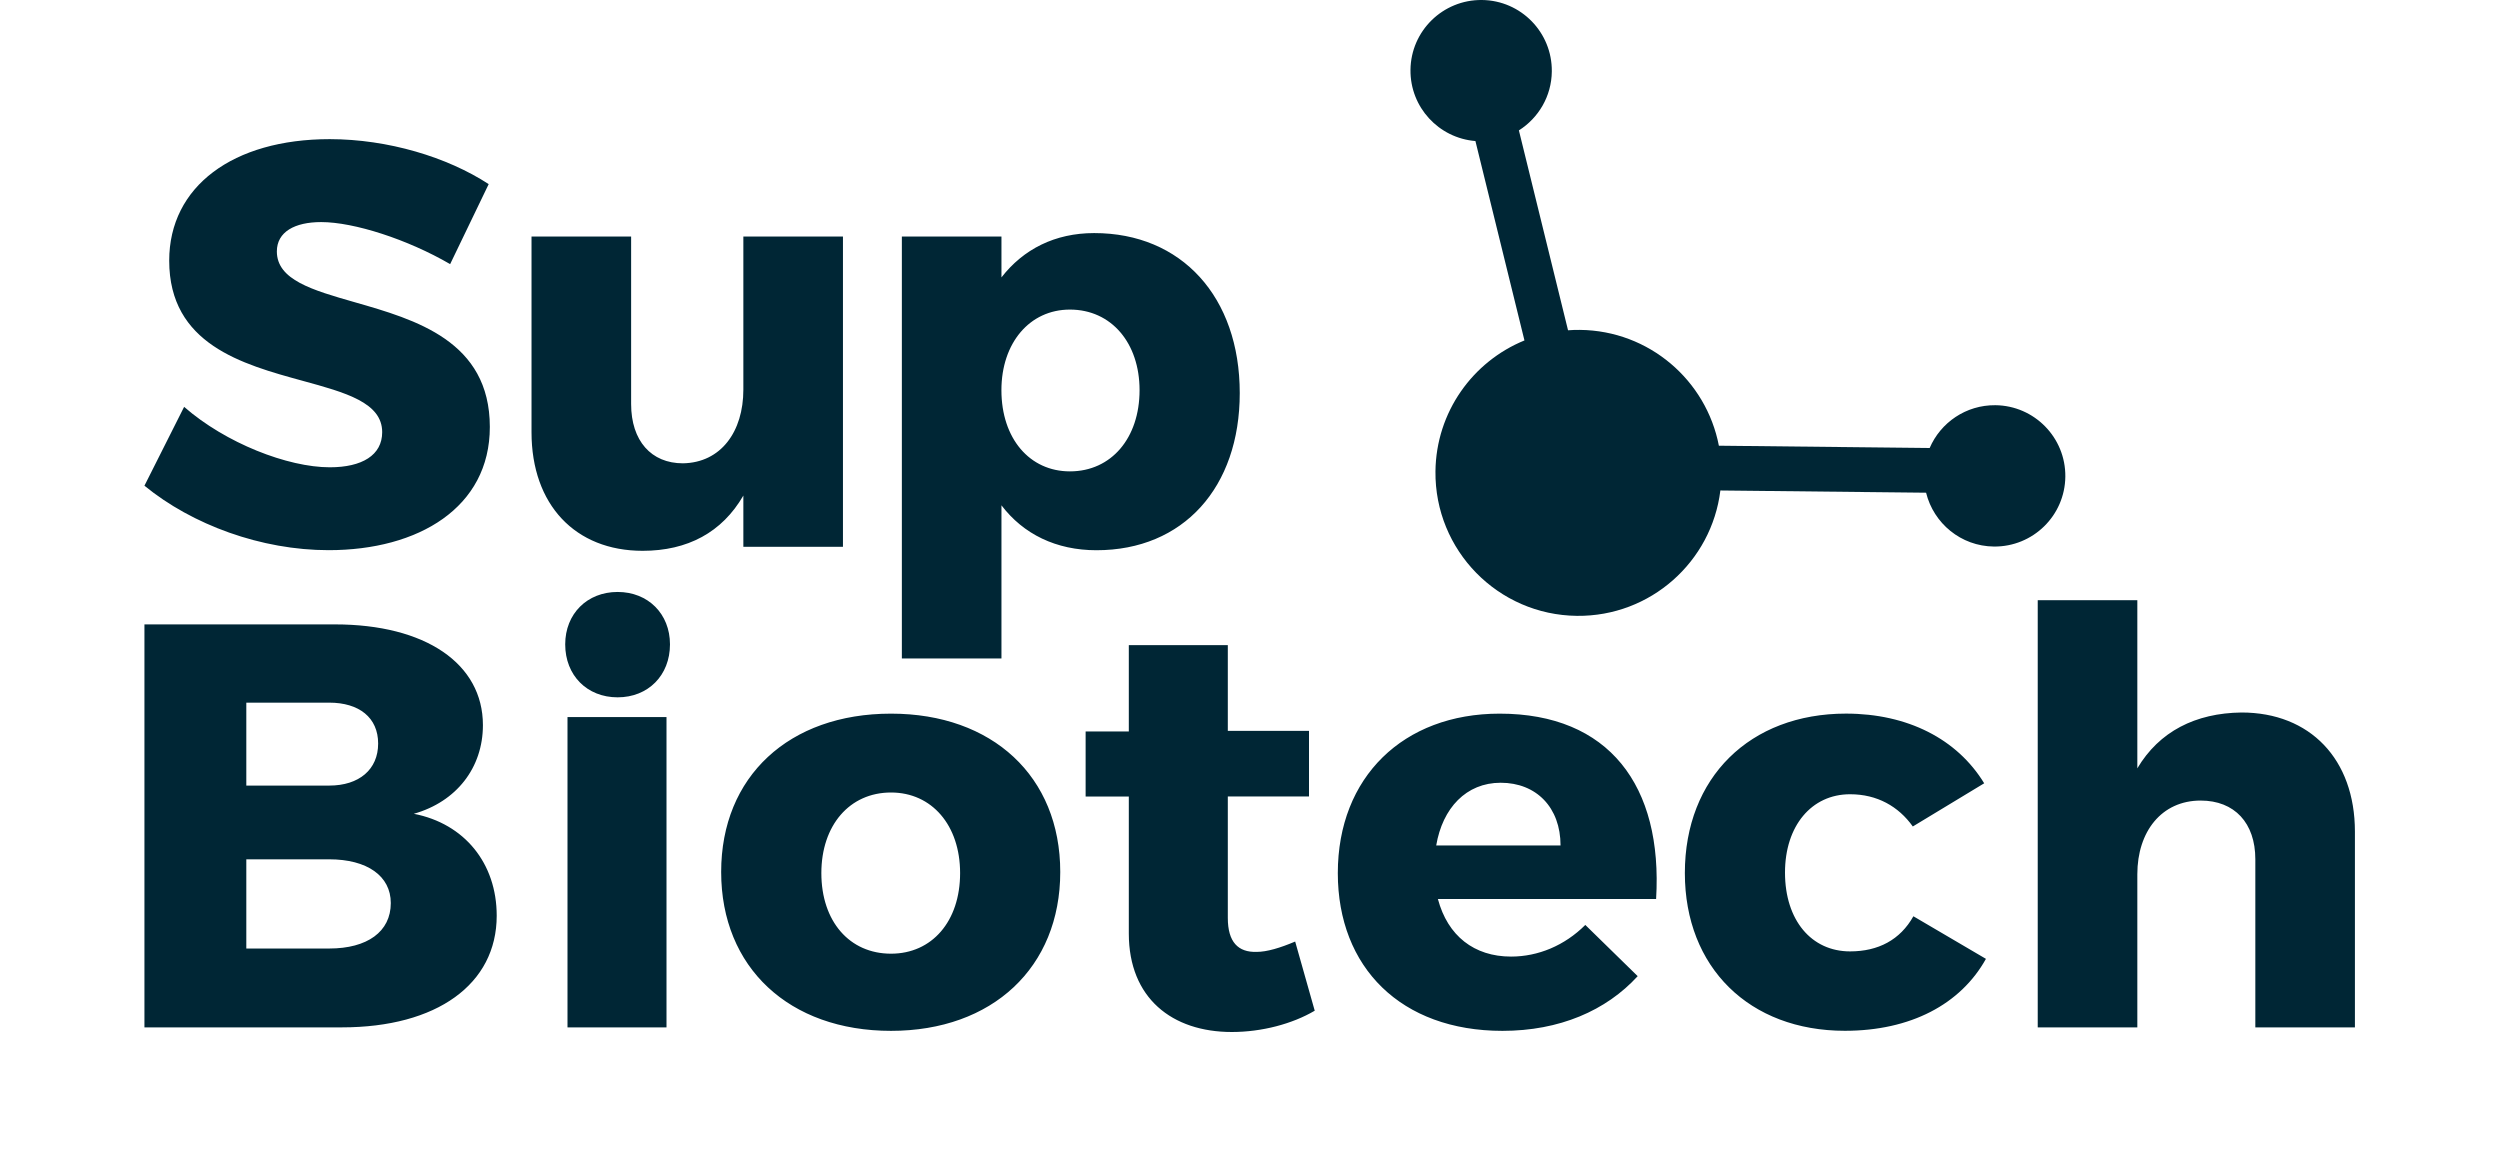
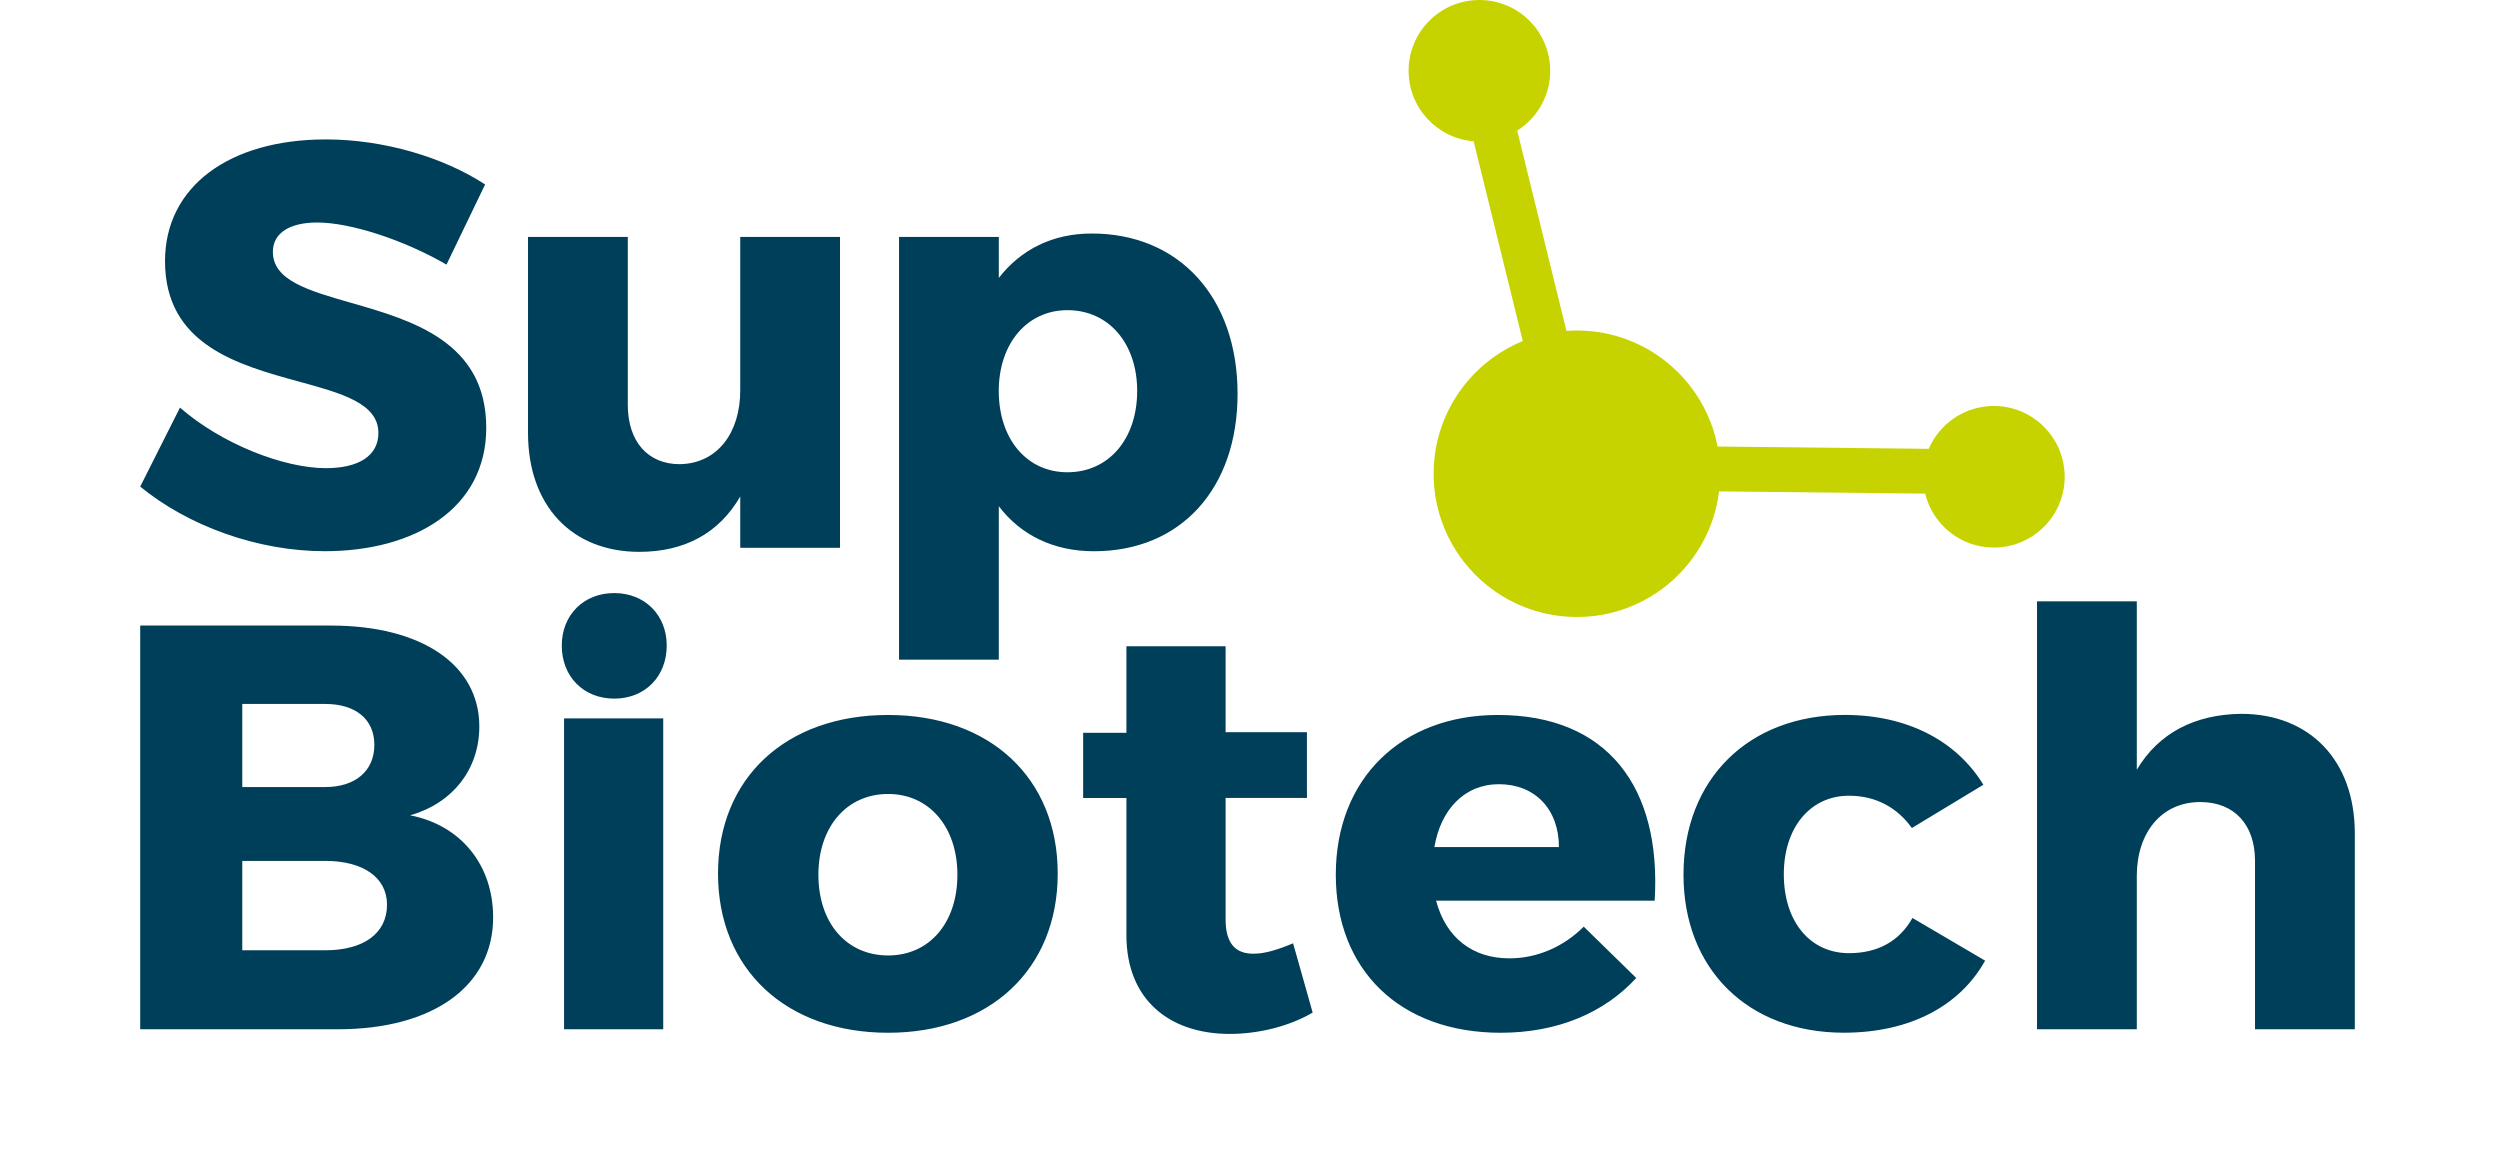
- <svg xmlns="http://www.w3.org/2000/svg" width="120" height="56" viewBox="0 0 120 56" fill="none">
-   <path fill-rule="evenodd" clip-rule="evenodd" d="M21.607 12.678L23.457 8.838C21.468 7.539 18.622 6.682 15.83 6.679C11.188 6.679 8.122 8.945 8.122 12.511C8.122 16.523 11.629 17.485 14.535 18.281C16.59 18.844 18.345 19.325 18.345 20.744C18.345 21.85 17.378 22.43 15.83 22.43C13.812 22.43 10.827 21.27 8.838 19.529L6.933 23.314C9.227 25.193 12.542 26.408 15.775 26.408C20.085 26.408 23.512 24.364 23.512 20.496C23.512 16.364 19.94 15.341 17.018 14.504C14.998 13.925 13.289 13.436 13.289 12.069C13.289 11.13 14.147 10.66 15.417 10.66C16.993 10.66 19.562 11.489 21.607 12.678ZM35.681 26.246H40.462V11.352H35.681V18.703C35.681 20.72 34.604 22.21 32.78 22.239C31.261 22.239 30.294 21.162 30.294 19.393V11.352H25.513V20.747C25.513 24.228 27.612 26.439 30.846 26.439C33.002 26.439 34.659 25.556 35.681 23.787V26.246ZM59.508 18.867C59.508 23.4 56.8 26.411 52.629 26.411C50.694 26.411 49.118 25.637 48.07 24.255V31.605H43.289V11.352H48.07V13.315C49.121 11.961 50.639 11.188 52.519 11.188C56.717 11.185 59.508 14.254 59.508 18.867ZM54.699 18.729C54.699 16.463 53.345 14.86 51.356 14.86C49.422 14.86 48.068 16.463 48.068 18.729C48.068 21.05 49.422 22.626 51.356 22.626C53.345 22.626 54.699 21.024 54.699 18.729ZM23.18 34.807C23.18 31.851 20.417 29.971 16.078 29.971H6.933V49.314H16.408C20.969 49.314 23.842 47.241 23.842 43.953C23.842 41.438 22.294 39.533 19.863 39.062C21.91 38.482 23.18 36.851 23.18 34.807ZM15.802 37.708H11.823V33.727H15.802C17.239 33.727 18.151 34.446 18.151 35.69C18.151 36.934 17.239 37.708 15.802 37.708ZM15.802 45.529H11.823V41.247H15.802C17.626 41.247 18.758 42.047 18.758 43.346C18.758 44.726 17.626 45.529 15.802 45.529ZM32.159 30.929C32.159 32.421 31.108 33.472 29.645 33.472C28.181 33.472 27.13 32.421 27.13 30.929C27.13 29.465 28.181 28.414 29.645 28.414C31.108 28.414 32.159 29.465 32.159 30.929ZM27.24 49.314V34.42H31.992V49.314H27.24ZM42.769 49.481C47.633 49.481 50.892 46.441 50.892 41.854C50.892 37.266 47.633 34.255 42.769 34.255C37.876 34.255 34.616 37.266 34.616 41.854C34.616 46.441 37.878 49.481 42.769 49.481ZM42.769 45.777C40.779 45.777 39.425 44.23 39.425 41.909C39.425 39.616 40.779 38.04 42.769 38.04C44.731 38.04 46.085 39.616 46.085 41.909C46.085 44.23 44.731 45.777 42.769 45.777ZM63.107 48.514C62.03 49.149 60.564 49.536 59.128 49.536C56.256 49.536 54.183 47.905 54.183 44.81V38.234H52.11V35.11H54.183V30.965H58.935V35.081H62.832V38.231H58.935V44.06C58.935 45.221 59.432 45.717 60.318 45.691C60.814 45.691 61.45 45.498 62.168 45.194L63.107 48.514ZM69.019 43.153H79.493C79.822 37.708 77.227 34.255 71.98 34.255C67.365 34.255 64.215 37.295 64.215 41.909C64.215 46.441 67.252 49.481 72.117 49.481C74.851 49.481 77.091 48.514 78.609 46.856L76.095 44.397C75.099 45.39 73.829 45.916 72.53 45.916C70.76 45.916 69.49 44.922 69.019 43.153ZM72.033 37.572C73.745 37.572 74.906 38.759 74.906 40.583H68.938C69.241 38.788 70.376 37.572 72.033 37.572ZM95.241 37.598L91.815 39.671C91.125 38.704 90.103 38.124 88.803 38.124C86.953 38.124 85.68 39.642 85.68 41.882C85.68 44.175 86.95 45.667 88.803 45.667C90.157 45.667 91.208 45.113 91.843 43.981L95.325 46.025C94.109 48.208 91.705 49.478 88.555 49.478C83.968 49.478 80.873 46.438 80.873 41.906C80.873 37.319 83.996 34.253 88.61 34.253C91.566 34.255 93.942 35.471 95.241 37.598ZM113.036 49.314V39.919C113.036 36.438 110.88 34.2 107.592 34.2C105.383 34.227 103.642 35.11 102.592 36.88V28.811H97.811V49.314H102.592V41.964C102.592 39.919 103.752 38.427 105.631 38.427C107.26 38.427 108.256 39.504 108.256 41.245V49.314H113.036Z" fill="#002635" />
-   <path d="M95.778 19.45C94.367 19.436 93.149 20.283 92.624 21.504L82.506 21.394C81.902 18.256 79.158 15.87 75.839 15.835C75.646 15.832 75.455 15.839 75.266 15.854L72.907 6.259C73.845 5.664 74.475 4.623 74.487 3.429C74.507 1.555 73.005 0.019 71.132 0C69.258 -0.019 67.722 1.483 67.703 3.355C67.684 5.149 69.06 6.627 70.82 6.77L73.174 16.341C70.693 17.353 68.933 19.777 68.902 22.624C68.862 26.416 71.901 29.52 75.693 29.561C79.223 29.599 82.158 26.965 82.578 23.543L92.452 23.65C92.813 25.119 94.126 26.218 95.707 26.234C97.581 26.253 99.117 24.751 99.136 22.879C99.155 21.005 97.651 19.469 95.778 19.45Z" fill="#002635" />
+ <svg xmlns="http://www.w3.org/2000/svg" width="154" height="72" viewBox="0 0 154 72" fill="none">
+   <path fill-rule="evenodd" clip-rule="evenodd" d="M27.503 16.3L29.883 11.363C27.325 9.693 23.665 8.591 20.076 8.588C14.108 8.588 10.165 11.501 10.165 16.085C10.165 21.245 14.675 22.48 18.411 23.504C21.054 24.228 23.309 24.846 23.309 26.671C23.309 28.093 22.066 28.839 20.076 28.839C17.482 28.839 13.644 27.347 11.087 25.108L8.637 29.975C11.587 32.391 15.848 33.954 20.006 33.954C25.547 33.954 29.953 31.326 29.953 26.352C29.953 21.04 25.36 19.724 21.604 18.648C19.006 17.904 16.809 17.274 16.809 15.517C16.809 14.31 17.912 13.706 19.545 13.706C21.571 13.706 24.875 14.771 27.503 16.3ZM45.599 33.745H51.745V14.596H45.599V24.046C45.599 26.64 44.214 28.556 41.869 28.593C39.916 28.593 38.672 27.209 38.672 24.933V14.596H32.526V26.674C32.526 31.151 35.225 33.994 39.382 33.994C42.154 33.994 44.285 32.858 45.599 30.583V33.745ZM76.234 24.258C76.234 30.085 72.752 33.957 67.388 33.957C64.901 33.957 62.875 32.962 61.527 31.184V40.635H55.381V14.596H61.527V17.12C62.878 15.379 64.831 14.384 67.247 14.384C72.645 14.381 76.234 18.326 76.234 24.258ZM70.05 24.08C70.05 21.166 68.309 19.106 65.752 19.106C63.265 19.106 61.524 21.166 61.524 24.08C61.524 27.064 63.265 29.091 65.752 29.091C68.309 29.091 70.05 27.03 70.05 24.08ZM29.526 44.752C29.526 40.951 25.974 38.535 20.395 38.535H8.637V63.403H20.819C26.683 63.403 30.377 60.738 30.377 56.511C30.377 53.278 28.387 50.828 25.262 50.223C27.893 49.477 29.526 47.38 29.526 44.752ZM20.039 48.482H14.924V43.364H20.039C21.888 43.364 23.06 44.288 23.06 45.888C23.06 47.487 21.888 48.482 20.039 48.482ZM20.039 58.537H14.924V53.032H20.039C22.385 53.032 23.84 54.061 23.84 55.731C23.84 57.505 22.385 58.537 20.039 58.537ZM41.07 39.766C41.07 41.685 39.719 43.035 37.837 43.035C35.955 43.035 34.605 41.685 34.605 39.766C34.605 37.884 35.955 36.533 37.837 36.533C39.719 36.533 41.07 37.884 41.07 39.766ZM34.746 63.403V44.254H40.855V63.403H34.746ZM54.711 63.618C60.965 63.618 65.156 59.71 65.156 53.812C65.156 47.914 60.965 44.042 54.711 44.042C48.42 44.042 44.23 47.914 44.23 53.812C44.23 59.71 48.423 63.618 54.711 63.618ZM54.711 58.856C52.154 58.856 50.413 56.867 50.413 53.883C50.413 50.935 52.154 48.909 54.711 48.909C57.235 48.909 58.976 50.935 58.976 53.883C58.976 56.867 57.235 58.856 54.711 58.856ZM80.86 62.375C79.476 63.191 77.591 63.689 75.746 63.689C72.052 63.689 69.387 61.592 69.387 57.613V49.157H66.722V45.142H69.387V39.812H75.497V45.105H80.507V49.154H75.497V56.649C75.497 58.141 76.135 58.78 77.274 58.746C77.913 58.746 78.73 58.497 79.654 58.107L80.86 62.375ZM88.462 55.482H101.928C102.352 48.482 99.015 44.042 92.269 44.042C86.335 44.042 82.285 47.951 82.285 53.883C82.285 59.71 86.19 63.618 92.444 63.618C95.96 63.618 98.84 62.375 100.792 60.244L97.559 57.082C96.279 58.359 94.646 59.034 92.975 59.034C90.701 59.034 89.067 57.757 88.462 55.482ZM92.337 48.307C94.538 48.307 96.03 49.833 96.03 52.179H88.358C88.748 49.87 90.206 48.307 92.337 48.307ZM122.176 48.341L117.771 51.006C116.883 49.762 115.569 49.016 113.899 49.016C111.52 49.016 109.883 50.969 109.883 53.849C109.883 56.796 111.517 58.715 113.899 58.715C115.64 58.715 116.991 58.003 117.807 56.547L122.284 59.176C120.721 61.982 117.629 63.615 113.58 63.615C107.682 63.615 103.703 59.707 103.703 53.88C103.703 47.982 107.719 44.039 113.65 44.039C117.451 44.042 120.506 45.605 122.176 48.341ZM145.056 63.403V51.325C145.056 46.849 142.283 43.972 138.056 43.972C135.216 44.006 132.977 45.142 131.627 47.417V37.042H125.48V63.403H131.627V53.953C131.627 51.325 133.119 49.406 135.535 49.406C137.629 49.406 138.909 50.791 138.909 53.029V63.403H145.056Z" fill="#003F59" />
+   <path d="M122.867 25.007C121.053 24.989 119.487 26.079 118.811 27.648L105.803 27.506C105.026 23.472 101.498 20.405 97.231 20.359C96.982 20.356 96.737 20.365 96.494 20.383L93.461 8.047C94.667 7.283 95.478 5.944 95.493 4.409C95.518 1.999 93.586 0.025 91.179 0C88.769 -0.024 86.795 1.907 86.77 4.314C86.746 6.62 88.514 8.52 90.777 8.704L93.804 21.01C90.615 22.311 88.352 25.428 88.312 29.087C88.26 33.963 92.168 37.954 97.043 38.007C101.581 38.056 105.355 34.669 105.895 30.27L118.59 30.408C119.054 32.296 120.743 33.708 122.775 33.73C125.185 33.754 127.159 31.823 127.184 29.416C127.208 27.006 125.274 25.032 122.867 25.007Z" fill="#C7D300" />
</svg>
